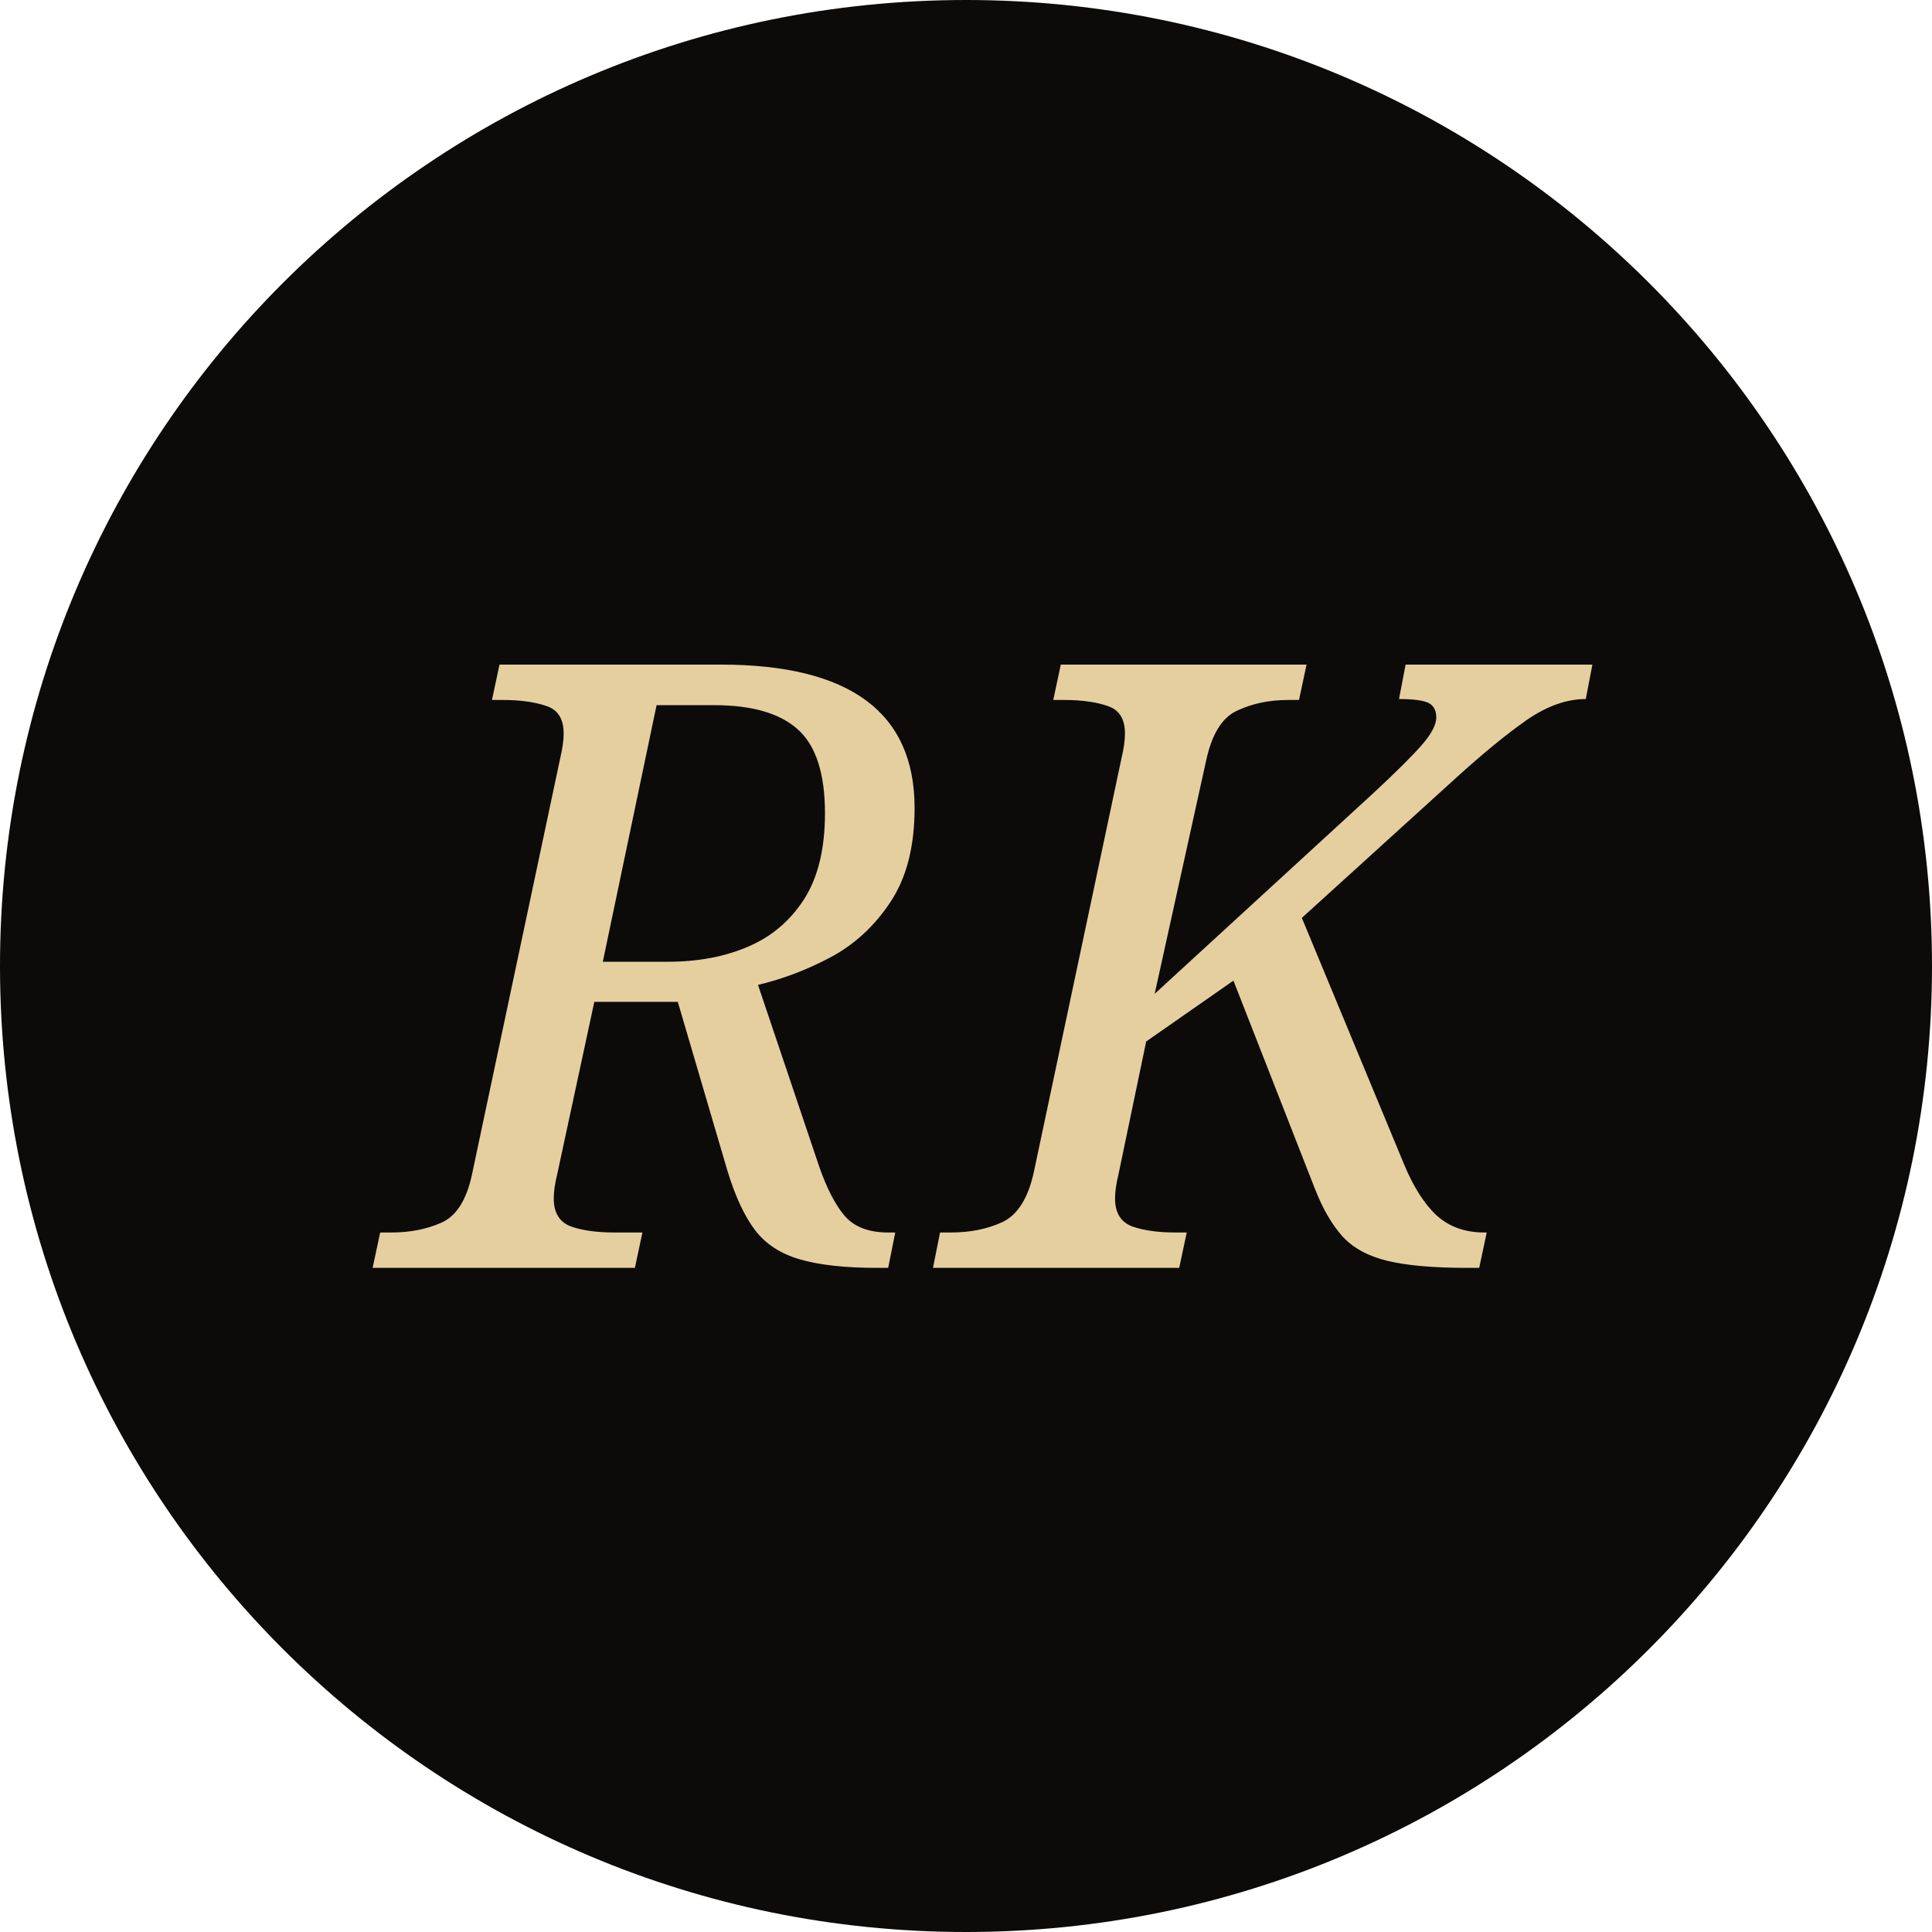
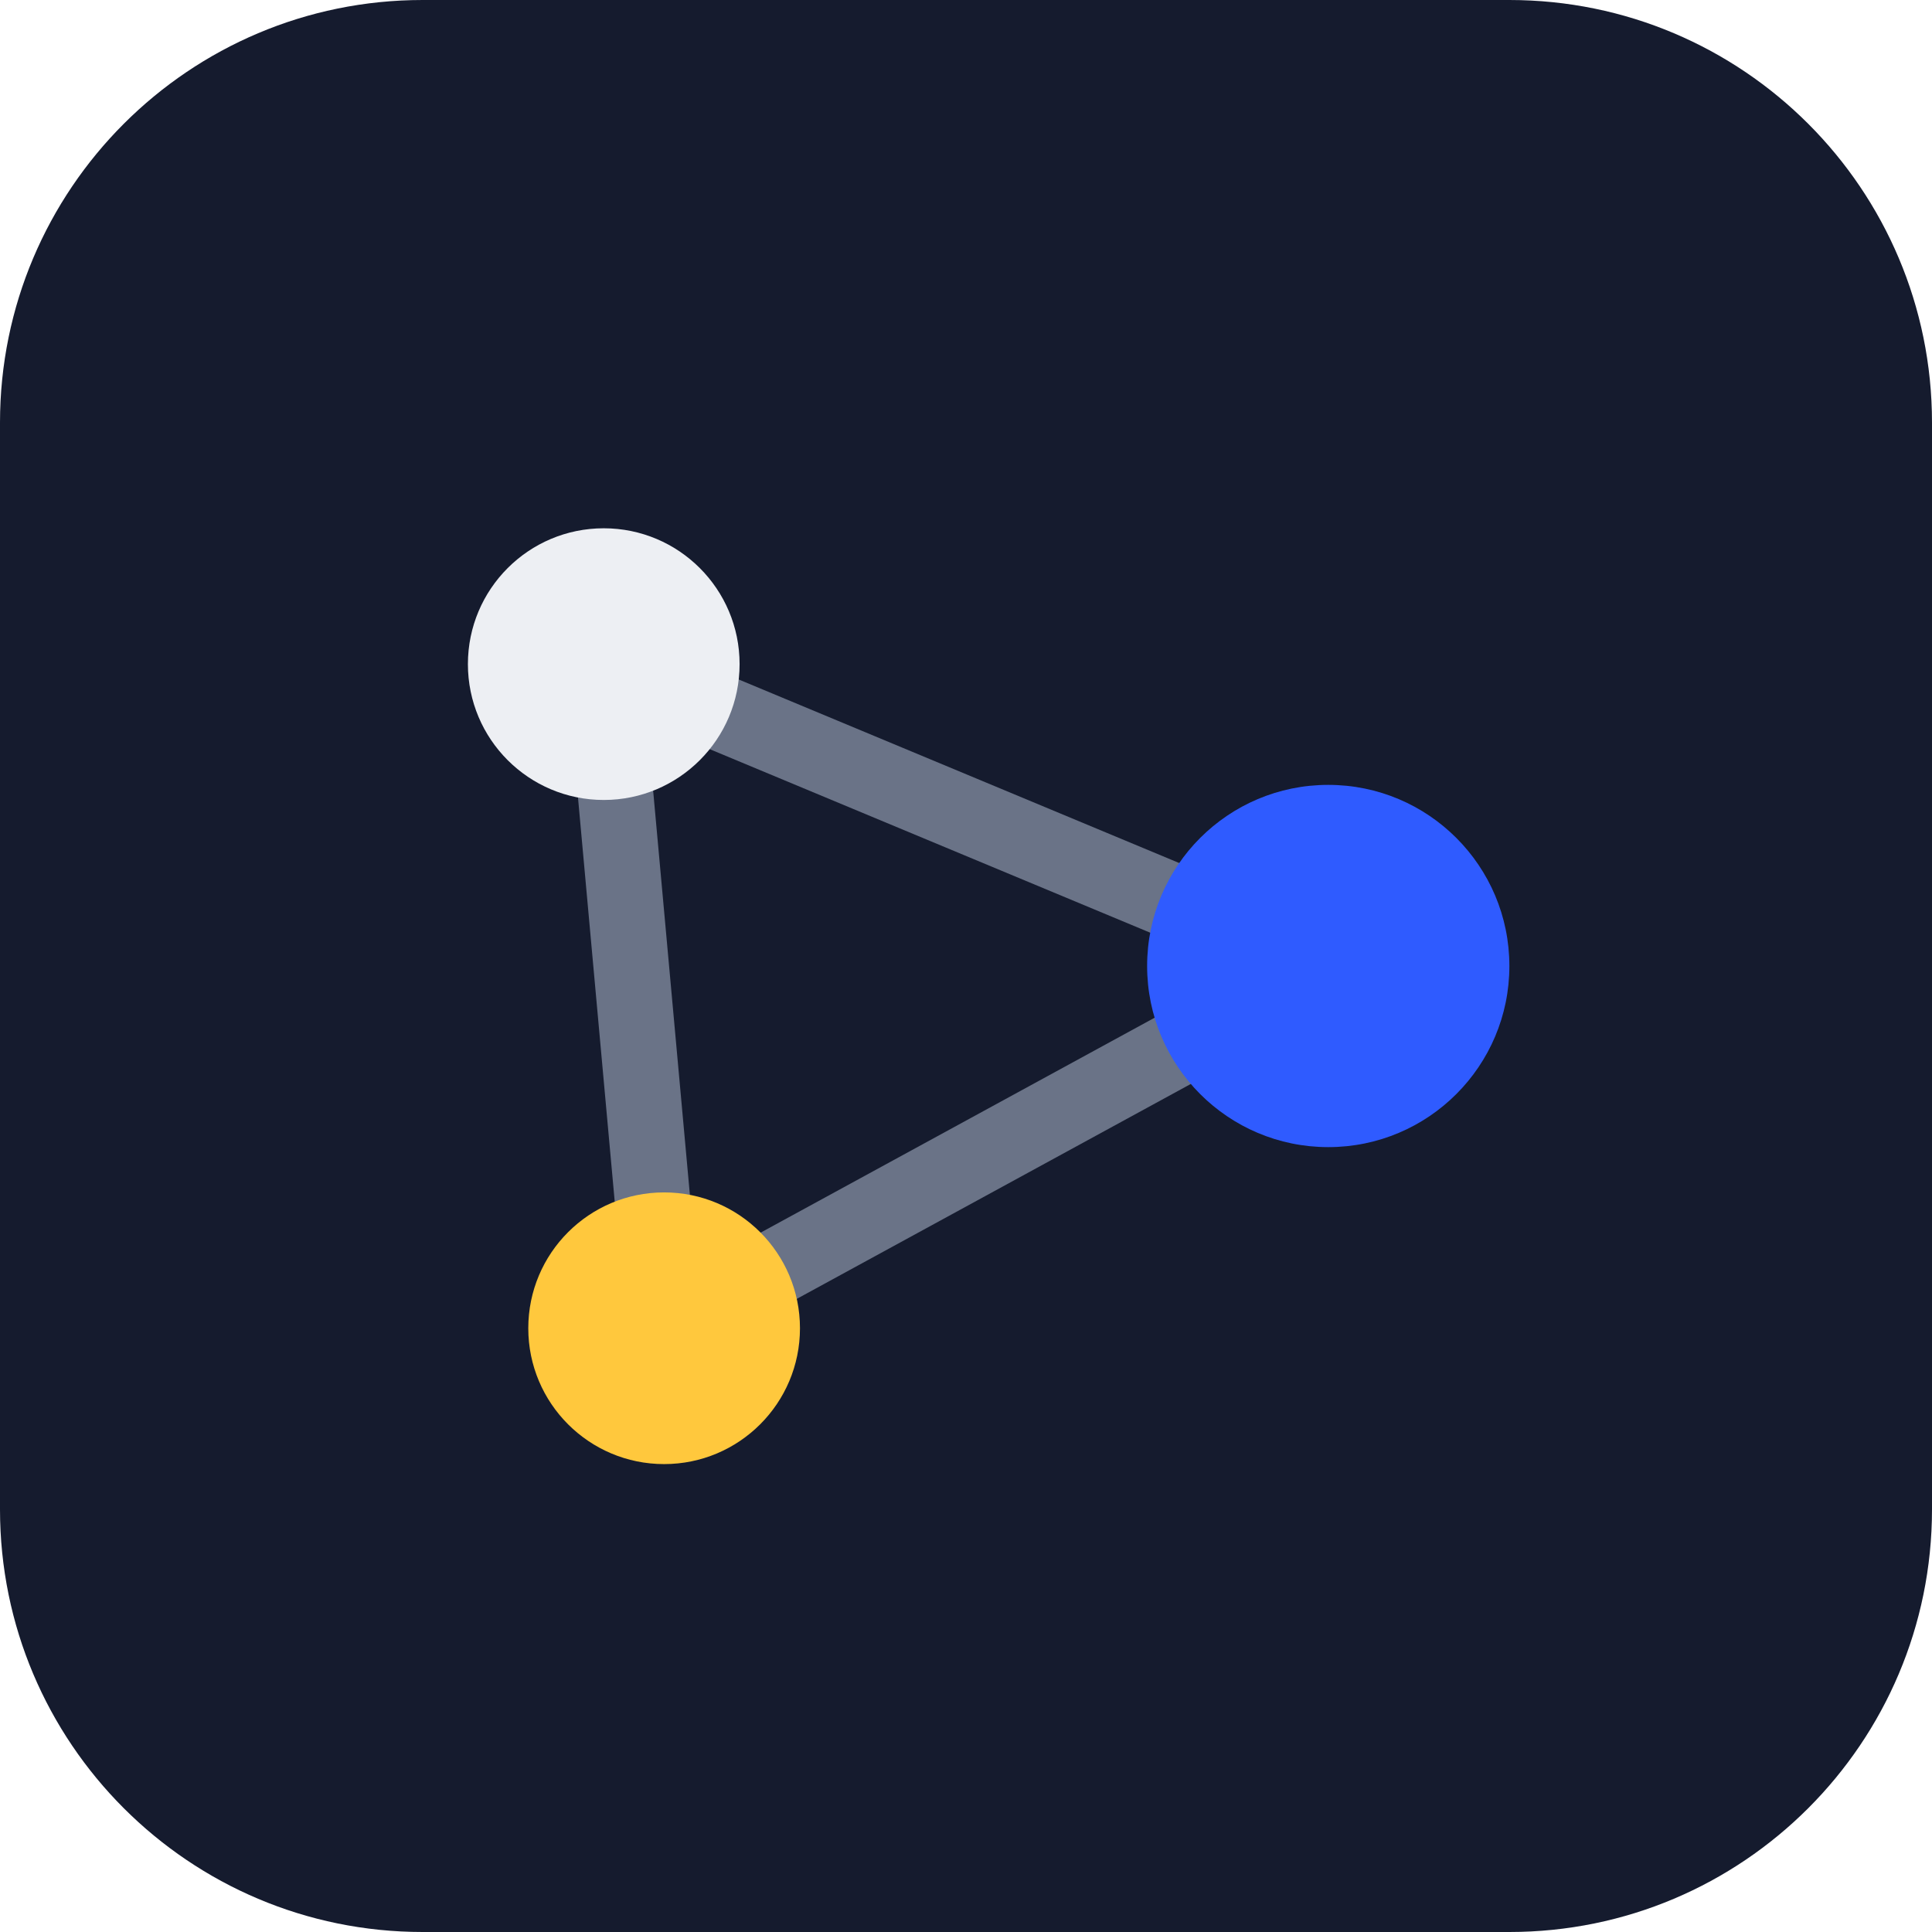
<svg xmlns="http://www.w3.org/2000/svg" viewBox="0 0 64 64">
-   <rect width="64" height="64" rx="32" fill="#0c0b0a" />
-   <text x="32" y="42" text-anchor="middle" font-family="Georgia, serif" font-style="italic" font-size="28" fill="#e6cf9f">RK</text>
+   <rect width="64" height="64" rx="14" fill="#151B2E" />
+   <path d="M20 22 L44 32 M20 22 L22 44 M44 32 L22 44" stroke="#6A7387" stroke-width="2.5" />
+   <circle cx="44" cy="32" r="6" fill="#2F5BFF" />
+   <circle cx="20" cy="22" r="4.5" fill="#EDEFF3" />
+   <circle cx="22" cy="44" r="4.5" fill="#FFC83D" />
</svg>
